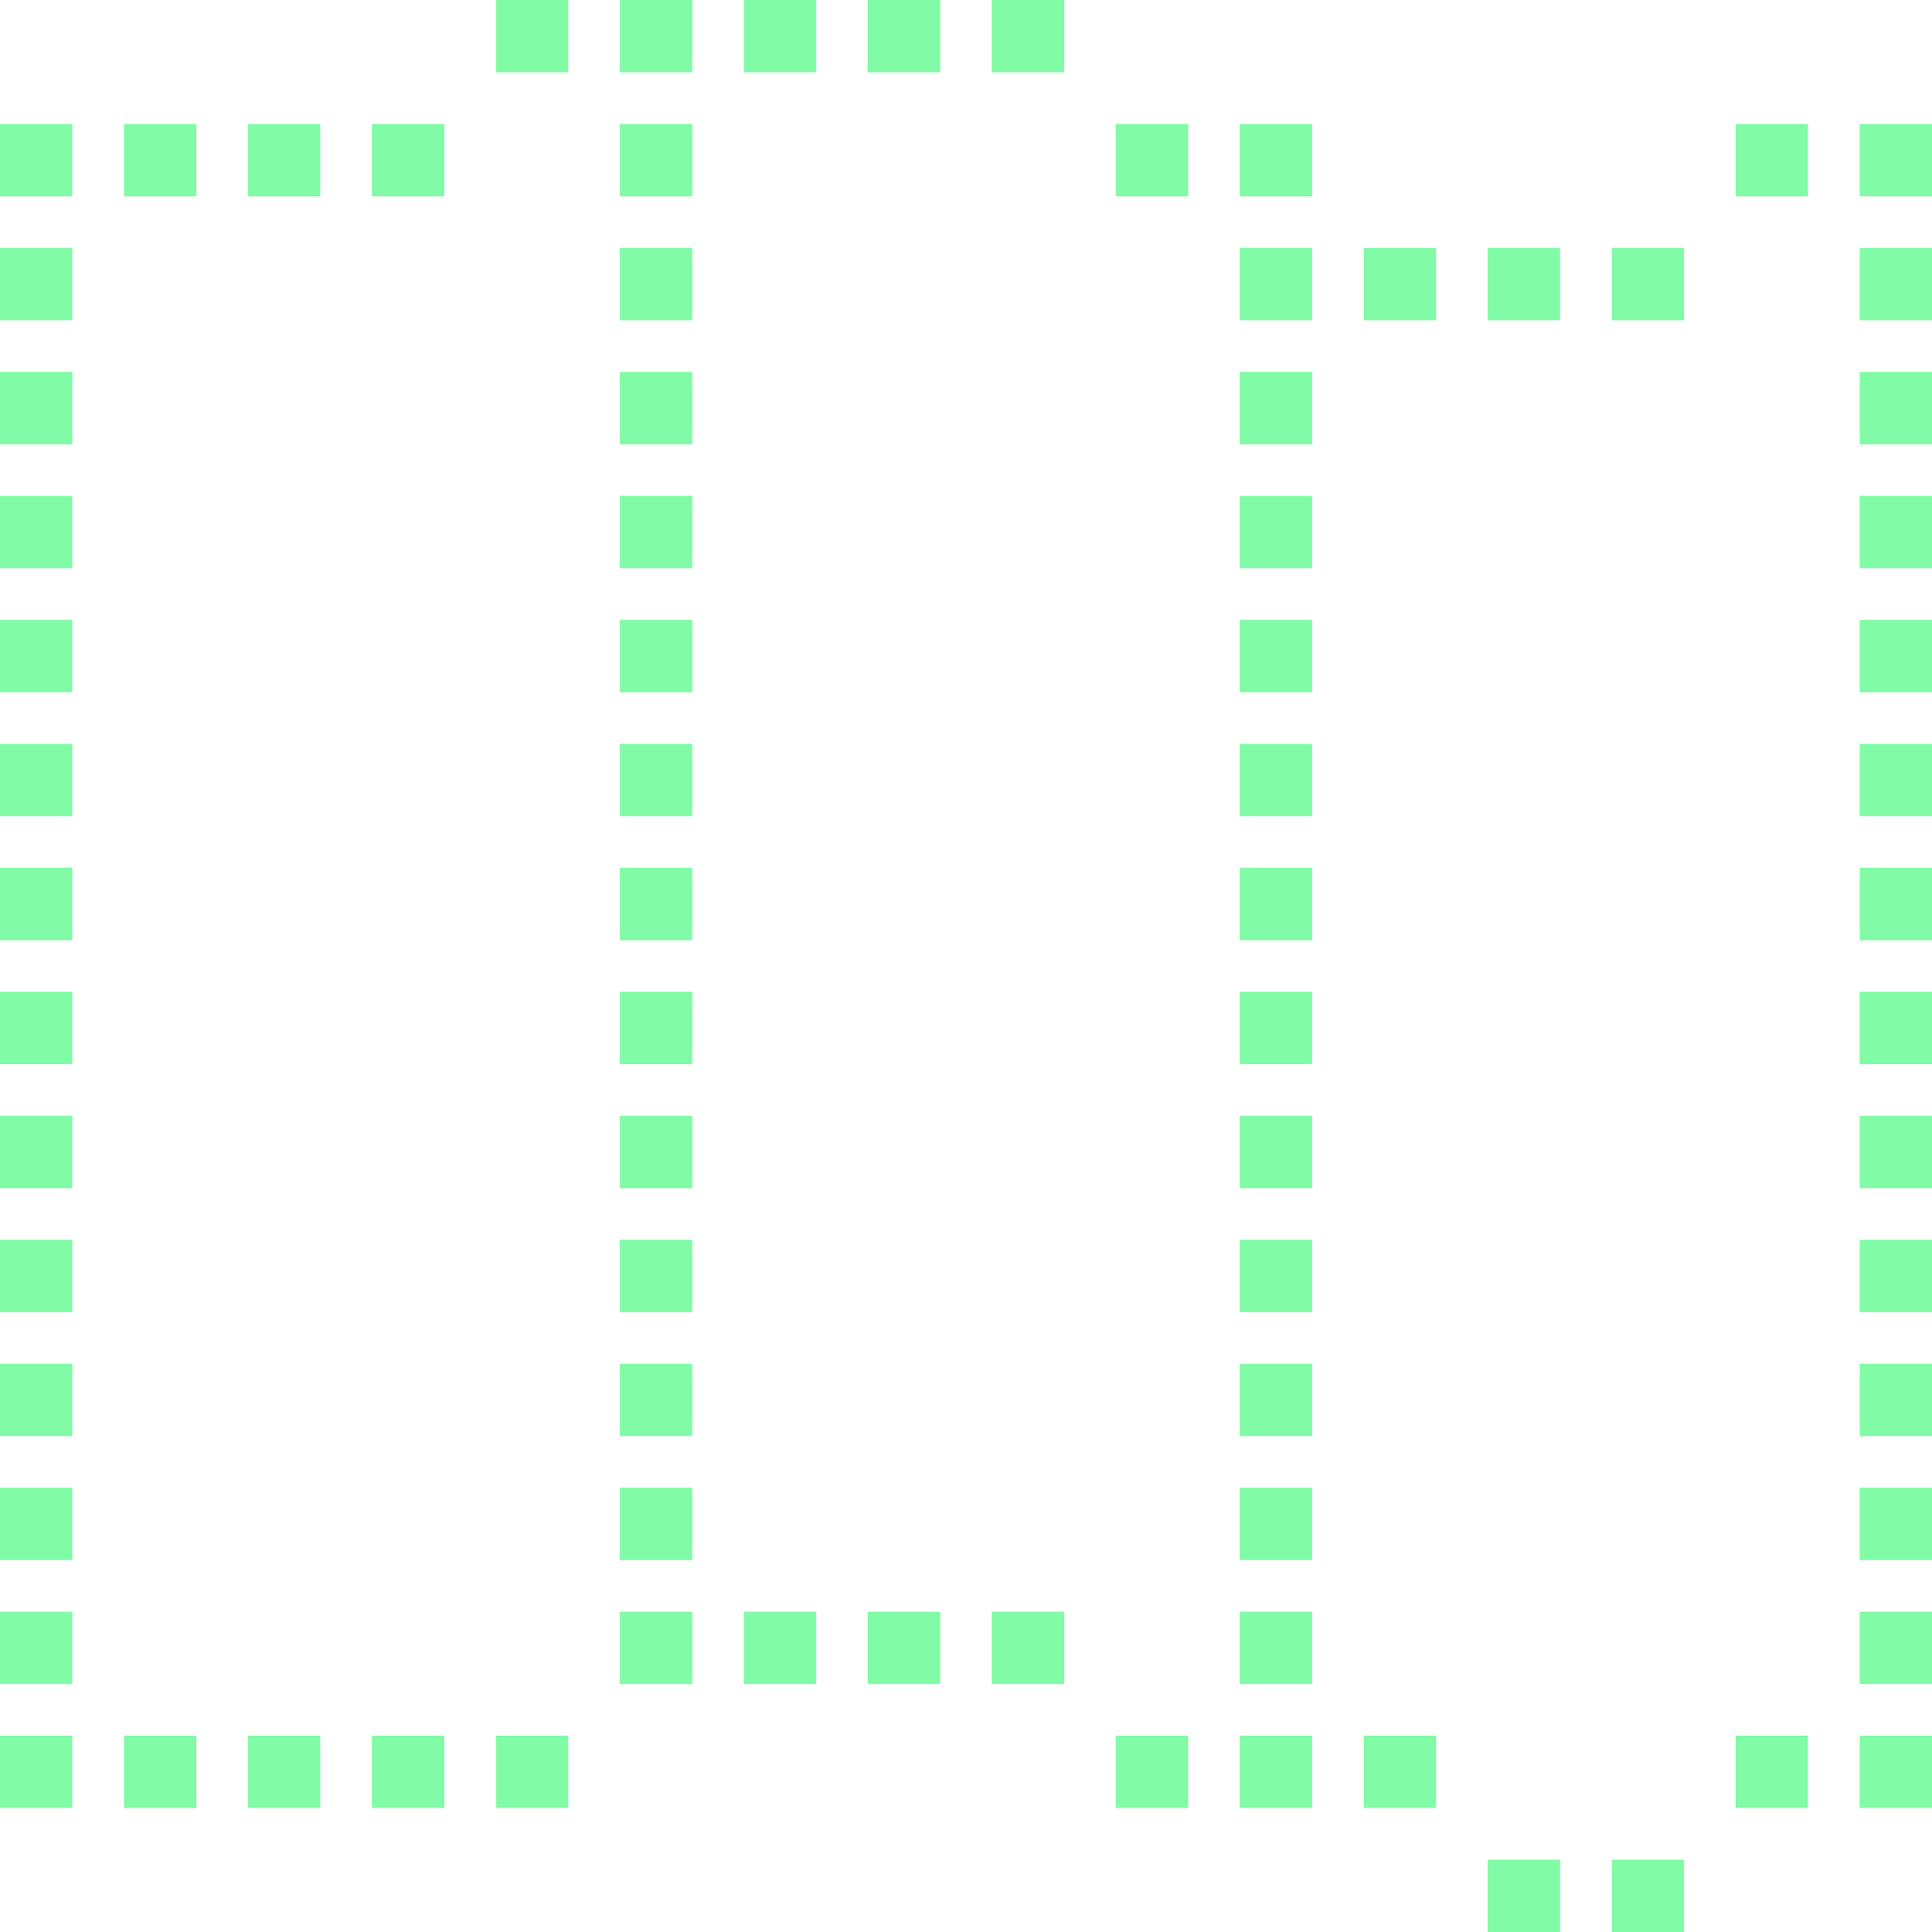
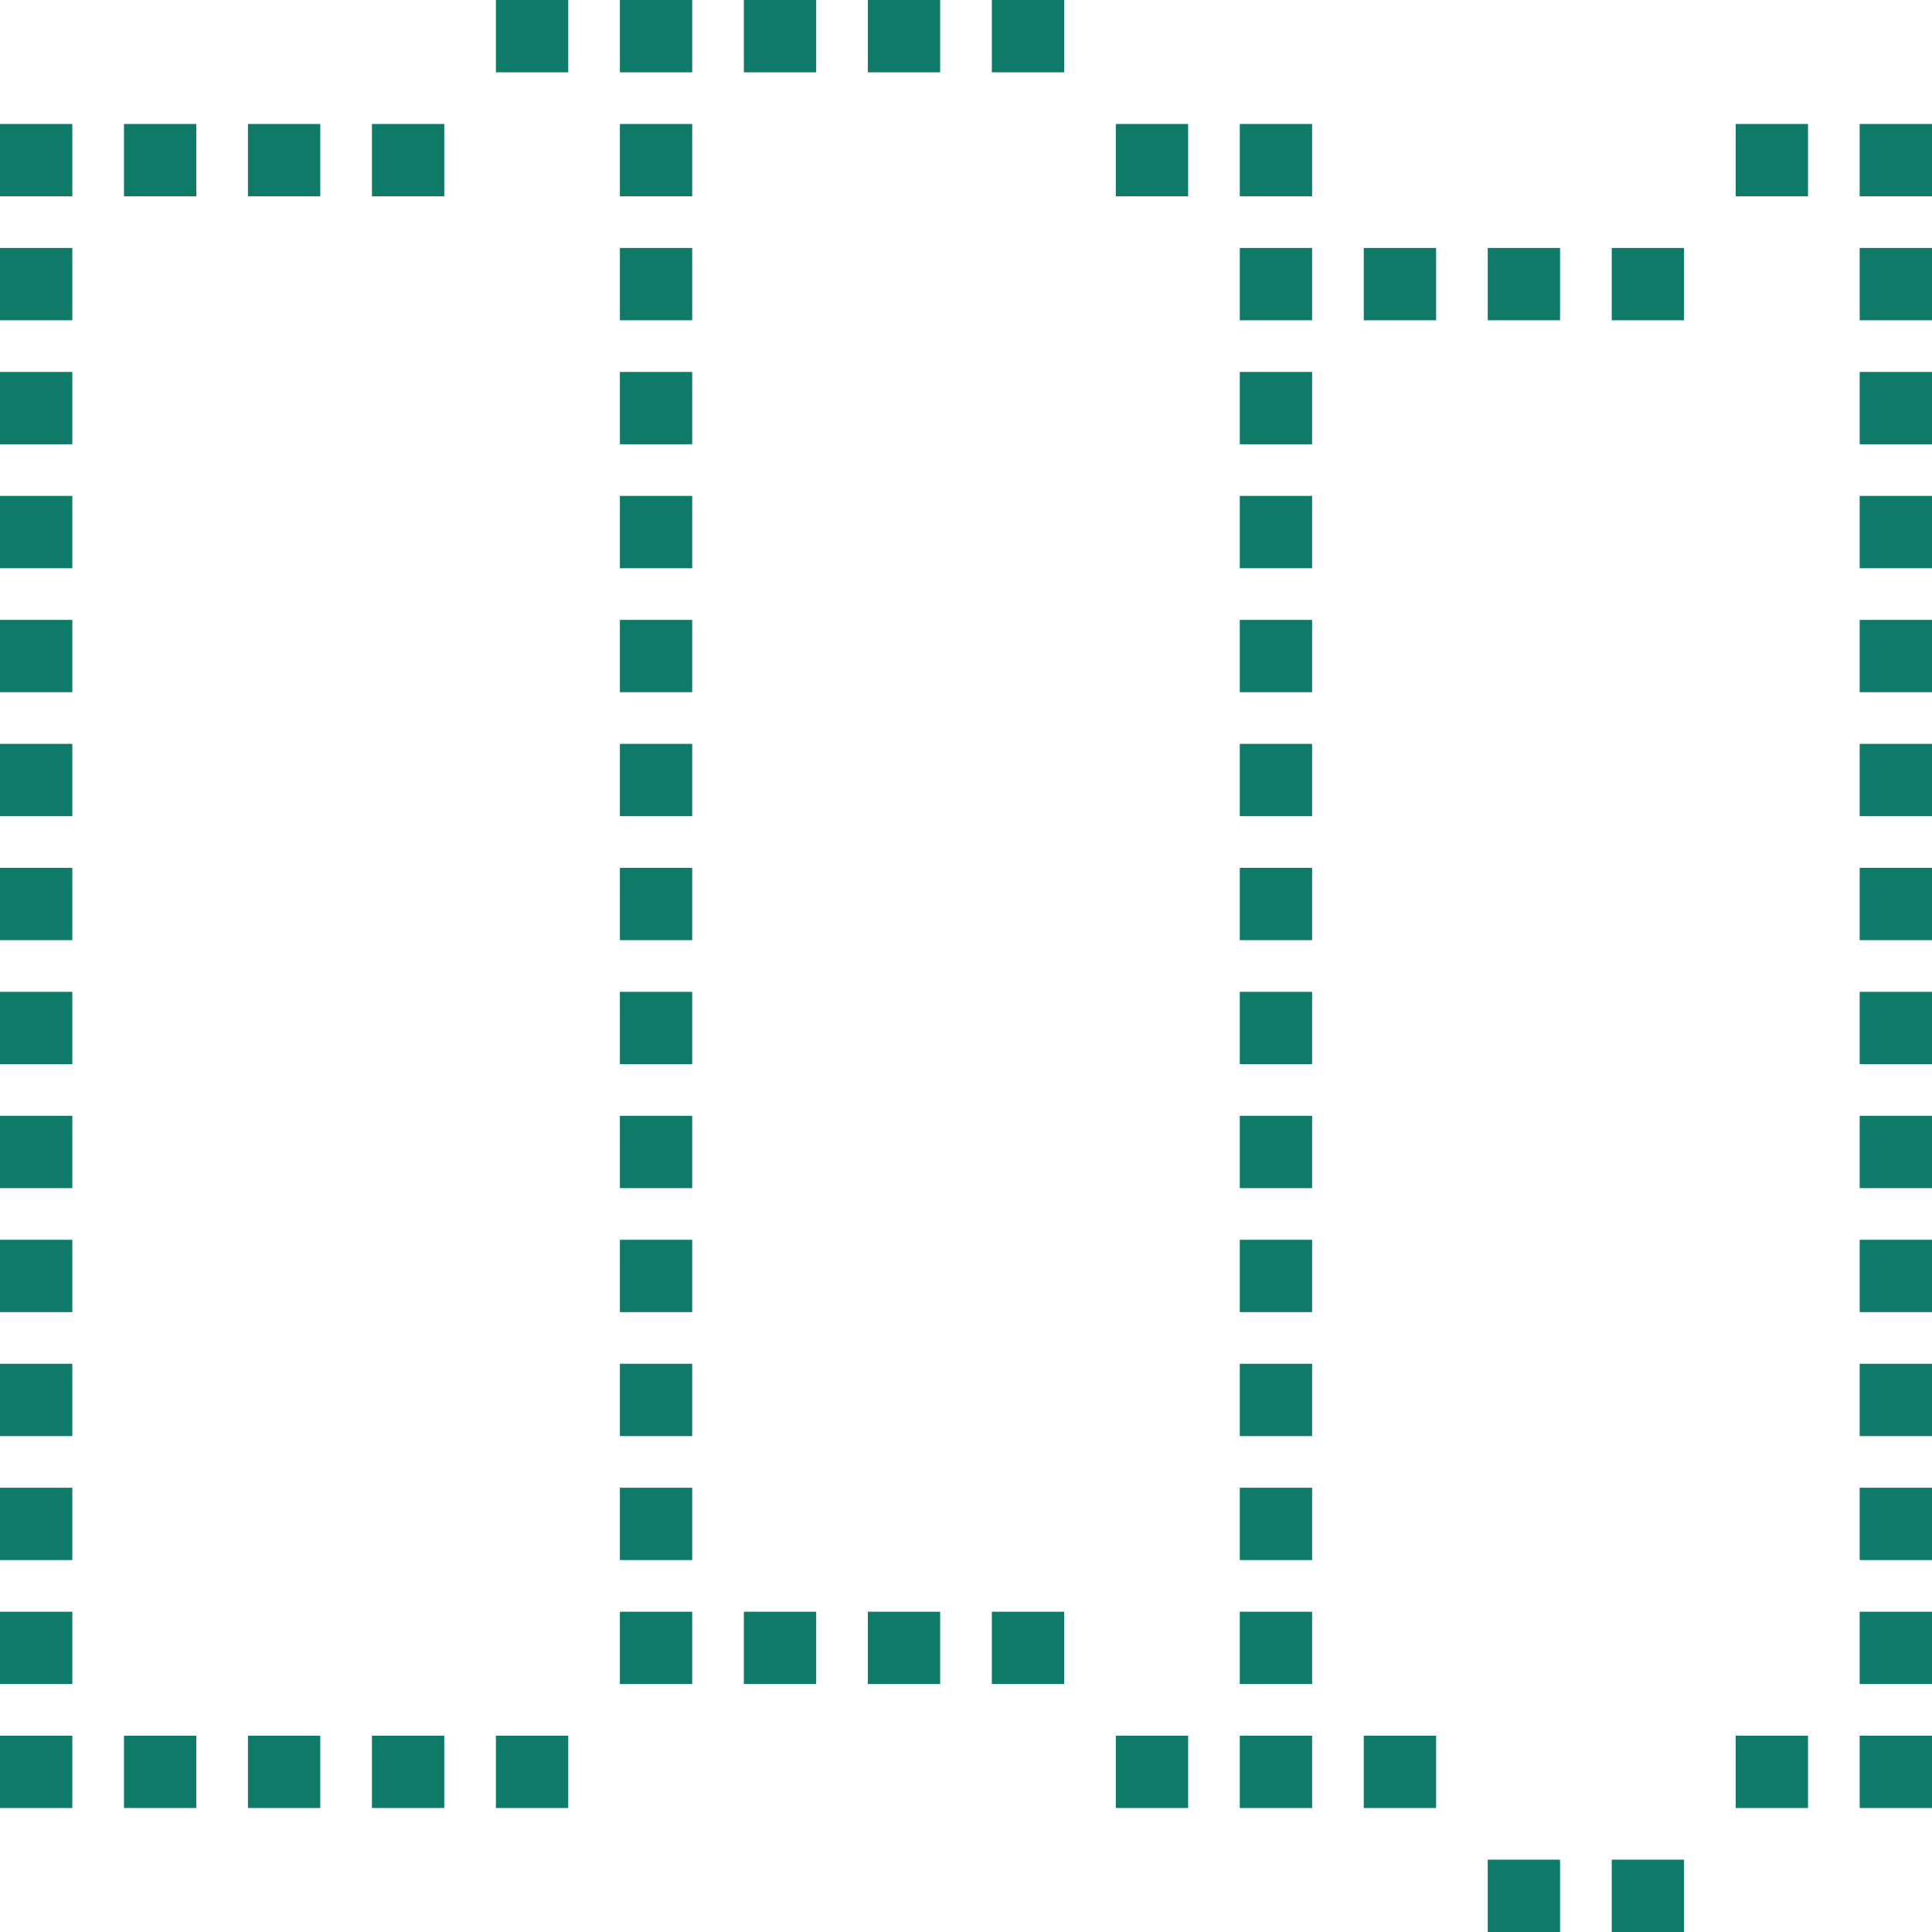
<svg xmlns="http://www.w3.org/2000/svg" width="374" height="374" viewBox="0 0 374 374" fill="none">
-   <path d="M110 0H96V14H110V0Z" fill="#81FBA5" />
-   <path d="M134 0H120V14H134V0Z" fill="#81FBA5" />
-   <path d="M158 0H144V14H158V0Z" fill="#81FBA5" />
-   <path d="M182 0H168V14H182V0Z" fill="#81FBA5" />
-   <path d="M206 0H192V14H206V0Z" fill="#81FBA5" />
-   <path d="M14 24H0V38H14V24Z" fill="#81FBA5" />
-   <path d="M38 24H24V38H38V24Z" fill="#81FBA5" />
-   <path d="M62 24H48V38H62V24Z" fill="#81FBA5" />
-   <path d="M86 24H72V38H86V24Z" fill="#81FBA5" />
-   <path d="M134 24H120V38H134V24Z" fill="#81FBA5" />
-   <path d="M230 24H216V38H230V24Z" fill="#81FBA5" />
-   <path d="M254 24H240V38H254V24Z" fill="#81FBA5" />
-   <path d="M350 24H336V38H350V24Z" fill="#81FBA5" />
-   <path d="M374 24H360V38H374V24Z" fill="#81FBA5" />
-   <path d="M14 48H0V62H14V48Z" fill="#81FBA5" />
-   <path d="M134 48H120V62H134V48Z" fill="#81FBA5" />
-   <path d="M254 48H240V62H254V48Z" fill="#81FBA5" />
-   <path d="M278 48H264V62H278V48Z" fill="#81FBA5" />
-   <path d="M302 48H288V62H302V48Z" fill="#81FBA5" />
-   <path d="M326 48H312V62H326V48Z" fill="#81FBA5" />
-   <path d="M374 48H360V62H374V48Z" fill="#81FBA5" />
-   <path d="M14 72H0V86H14V72Z" fill="#81FBA5" />
-   <path d="M134 72H120V86H134V72Z" fill="#81FBA5" />
-   <path d="M254 72H240V86H254V72Z" fill="#81FBA5" />
-   <path d="M374 72H360V86H374V72Z" fill="#81FBA5" />
-   <path d="M14 96H0V110H14V96Z" fill="#81FBA5" />
-   <path d="M134 96H120V110H134V96Z" fill="#81FBA5" />
-   <path d="M254 96H240V110H254V96Z" fill="#81FBA5" />
-   <path d="M374 96H360V110H374V96Z" fill="#81FBA5" />
-   <path d="M14 120H0V134H14V120Z" fill="#81FBA5" />
-   <path d="M134 120H120V134H134V120Z" fill="#81FBA5" />
-   <path d="M254 120H240V134H254V120Z" fill="#81FBA5" />
-   <path d="M374 120H360V134H374V120Z" fill="#81FBA5" />
-   <path d="M14 144H0V158H14V144Z" fill="#81FBA5" />
-   <path d="M134 144H120V158H134V144Z" fill="#81FBA5" />
-   <path d="M254 144H240V158H254V144Z" fill="#81FBA5" />
-   <path d="M374 144H360V158H374V144Z" fill="#81FBA5" />
-   <path d="M14 168H0V182H14V168Z" fill="#81FBA5" />
-   <path d="M134 168H120V182H134V168Z" fill="#81FBA5" />
-   <path d="M254 168H240V182H254V168Z" fill="#81FBA5" />
-   <path d="M374 168H360V182H374V168Z" fill="#81FBA5" />
-   <path d="M14 192H0V206H14V192Z" fill="#81FBA5" />
-   <path d="M134 192H120V206H134V192Z" fill="#81FBA5" />
-   <path d="M254 192H240V206H254V192Z" fill="#81FBA5" />
-   <path d="M374 192H360V206H374V192Z" fill="#81FBA5" />
-   <path d="M14 216H0V230H14V216Z" fill="#81FBA5" />
-   <path d="M134 216H120V230H134V216Z" fill="#81FBA5" />
-   <path d="M254 216H240V230H254V216Z" fill="#81FBA5" />
-   <path d="M374 216H360V230H374V216Z" fill="#81FBA5" />
-   <path d="M14 240H0V254H14V240Z" fill="#81FBA5" />
-   <path d="M134 240H120V254H134V240Z" fill="#81FBA5" />
-   <path d="M254 240H240V254H254V240Z" fill="#81FBA5" />
-   <path d="M374 240H360V254H374V240Z" fill="#81FBA5" />
-   <path d="M14 264H0V278H14V264Z" fill="#81FBA5" />
-   <path d="M134 264H120V278H134V264Z" fill="#81FBA5" />
-   <path d="M254 264H240V278H254V264Z" fill="#81FBA5" />
-   <path d="M374 264H360V278H374V264Z" fill="#81FBA5" />
-   <path d="M14 288H0V302H14V288Z" fill="#81FBA5" />
-   <path d="M134 288H120V302H134V288Z" fill="#81FBA5" />
-   <path d="M254 288H240V302H254V288Z" fill="#81FBA5" />
-   <path d="M374 288H360V302H374V288Z" fill="#81FBA5" />
-   <path d="M14 312H0V326H14V312Z" fill="#81FBA5" />
-   <path d="M134 312H120V326H134V312Z" fill="#81FBA5" />
-   <path d="M158 312H144V326H158V312Z" fill="#81FBA5" />
-   <path d="M182 312H168V326H182V312Z" fill="#81FBA5" />
-   <path d="M206 312H192V326H206V312Z" fill="#81FBA5" />
-   <path d="M254 312H240V326H254V312Z" fill="#81FBA5" />
-   <path d="M374 312H360V326H374V312Z" fill="#81FBA5" />
-   <path d="M14 336H0V350H14V336Z" fill="#81FBA5" />
-   <path d="M38 336H24V350H38V336Z" fill="#81FBA5" />
-   <path d="M62 336H48V350H62V336Z" fill="#81FBA5" />
-   <path d="M86 336H72V350H86V336Z" fill="#81FBA5" />
-   <path d="M110 336H96V350H110V336Z" fill="#81FBA5" />
-   <path d="M230 336H216V350H230V336Z" fill="#81FBA5" />
-   <path d="M254 336H240V350H254V336Z" fill="#81FBA5" />
-   <path d="M278 336H264V350H278V336Z" fill="#81FBA5" />
-   <path d="M350 336H336V350H350V336Z" fill="#81FBA5" />
-   <path d="M374 336H360V350H374V336Z" fill="#81FBA5" />
-   <path d="M302 360H288V374H302V360Z" fill="#81FBA5" />
-   <path d="M326 360H312V374H326V360Z" fill="#81FBA5" />
+   <path d="M110 0H96V14H110V0Z" fill="#0F7A68" />
+   <path d="M134 0H120V14H134V0Z" fill="#0F7A68" />
+   <path d="M158 0H144V14H158V0Z" fill="#0F7A68" />
+   <path d="M182 0H168V14H182V0Z" fill="#0F7A68" />
+   <path d="M206 0H192V14H206V0Z" fill="#0F7A68" />
+   <path d="M14 24H0V38H14V24Z" fill="#0F7A68" />
+   <path d="M38 24H24V38H38V24Z" fill="#0F7A68" />
+   <path d="M62 24H48V38H62V24Z" fill="#0F7A68" />
+   <path d="M86 24H72V38H86V24Z" fill="#0F7A68" />
+   <path d="M134 24H120V38H134V24Z" fill="#0F7A68" />
+   <path d="M230 24H216V38H230V24Z" fill="#0F7A68" />
+   <path d="M254 24H240V38H254V24Z" fill="#0F7A68" />
+   <path d="M350 24H336V38H350V24Z" fill="#0F7A68" />
+   <path d="M374 24H360V38H374V24Z" fill="#0F7A68" />
+   <path d="M14 48H0V62H14V48Z" fill="#0F7A68" />
+   <path d="M134 48H120V62H134V48Z" fill="#0F7A68" />
+   <path d="M254 48H240V62H254V48Z" fill="#0F7A68" />
+   <path d="M278 48H264V62H278V48Z" fill="#0F7A68" />
+   <path d="M302 48H288V62H302V48Z" fill="#0F7A68" />
+   <path d="M326 48H312V62H326V48Z" fill="#0F7A68" />
+   <path d="M374 48H360V62H374V48Z" fill="#0F7A68" />
+   <path d="M14 72H0V86H14V72Z" fill="#0F7A68" />
+   <path d="M134 72H120V86H134V72Z" fill="#0F7A68" />
+   <path d="M254 72H240V86H254V72Z" fill="#0F7A68" />
+   <path d="M374 72H360V86H374V72Z" fill="#0F7A68" />
+   <path d="M14 96H0V110H14V96Z" fill="#0F7A68" />
+   <path d="M134 96H120V110H134V96Z" fill="#0F7A68" />
+   <path d="M254 96H240V110H254V96Z" fill="#0F7A68" />
+   <path d="M374 96H360V110H374V96Z" fill="#0F7A68" />
+   <path d="M14 120H0V134H14V120Z" fill="#0F7A68" />
+   <path d="M134 120H120V134H134V120Z" fill="#0F7A68" />
+   <path d="M254 120H240V134H254V120Z" fill="#0F7A68" />
+   <path d="M374 120H360V134H374V120Z" fill="#0F7A68" />
+   <path d="M14 144H0V158H14V144Z" fill="#0F7A68" />
+   <path d="M134 144H120V158H134V144Z" fill="#0F7A68" />
+   <path d="M254 144H240V158H254V144Z" fill="#0F7A68" />
+   <path d="M374 144H360V158H374V144Z" fill="#0F7A68" />
+   <path d="M14 168H0V182H14V168Z" fill="#0F7A68" />
+   <path d="M134 168H120V182H134V168Z" fill="#0F7A68" />
+   <path d="M254 168H240V182H254V168Z" fill="#0F7A68" />
+   <path d="M374 168H360V182H374V168Z" fill="#0F7A68" />
+   <path d="M14 192H0V206H14V192Z" fill="#0F7A68" />
+   <path d="M134 192H120V206H134V192Z" fill="#0F7A68" />
+   <path d="M254 192H240V206H254V192Z" fill="#0F7A68" />
+   <path d="M374 192H360V206H374V192Z" fill="#0F7A68" />
+   <path d="M14 216H0V230H14V216Z" fill="#0F7A68" />
+   <path d="M134 216H120V230H134V216Z" fill="#0F7A68" />
+   <path d="M254 216H240V230H254V216Z" fill="#0F7A68" />
+   <path d="M374 216H360V230H374V216Z" fill="#0F7A68" />
+   <path d="M14 240H0V254H14V240Z" fill="#0F7A68" />
+   <path d="M134 240H120V254H134V240Z" fill="#0F7A68" />
+   <path d="M254 240H240V254H254V240Z" fill="#0F7A68" />
+   <path d="M374 240H360V254H374V240Z" fill="#0F7A68" />
+   <path d="M14 264H0V278H14V264Z" fill="#0F7A68" />
+   <path d="M134 264H120V278H134V264Z" fill="#0F7A68" />
+   <path d="M254 264H240V278H254V264Z" fill="#0F7A68" />
+   <path d="M374 264H360V278H374V264Z" fill="#0F7A68" />
+   <path d="M14 288H0V302H14V288Z" fill="#0F7A68" />
+   <path d="M134 288H120V302H134V288Z" fill="#0F7A68" />
+   <path d="M254 288H240V302H254V288Z" fill="#0F7A68" />
+   <path d="M374 288H360V302H374V288Z" fill="#0F7A68" />
+   <path d="M14 312H0V326H14V312Z" fill="#0F7A68" />
+   <path d="M134 312H120V326H134V312Z" fill="#0F7A68" />
+   <path d="M158 312H144V326H158V312Z" fill="#0F7A68" />
+   <path d="M182 312H168V326H182V312Z" fill="#0F7A68" />
+   <path d="M206 312H192V326H206V312Z" fill="#0F7A68" />
+   <path d="M254 312H240V326H254V312Z" fill="#0F7A68" />
+   <path d="M374 312H360V326H374V312Z" fill="#0F7A68" />
+   <path d="M14 336H0V350H14V336Z" fill="#0F7A68" />
+   <path d="M38 336H24V350H38V336Z" fill="#0F7A68" />
+   <path d="M62 336H48V350H62V336Z" fill="#0F7A68" />
+   <path d="M86 336H72V350H86V336Z" fill="#0F7A68" />
+   <path d="M110 336H96V350H110V336Z" fill="#0F7A68" />
+   <path d="M230 336H216V350H230V336Z" fill="#0F7A68" />
+   <path d="M254 336H240V350H254V336Z" fill="#0F7A68" />
+   <path d="M278 336H264V350H278V336Z" fill="#0F7A68" />
+   <path d="M350 336H336V350H350V336Z" fill="#0F7A68" />
+   <path d="M374 336H360V350H374V336Z" fill="#0F7A68" />
+   <path d="M302 360H288V374H302V360Z" fill="#0F7A68" />
+   <path d="M326 360H312V374H326V360Z" fill="#0F7A68" />
</svg>
